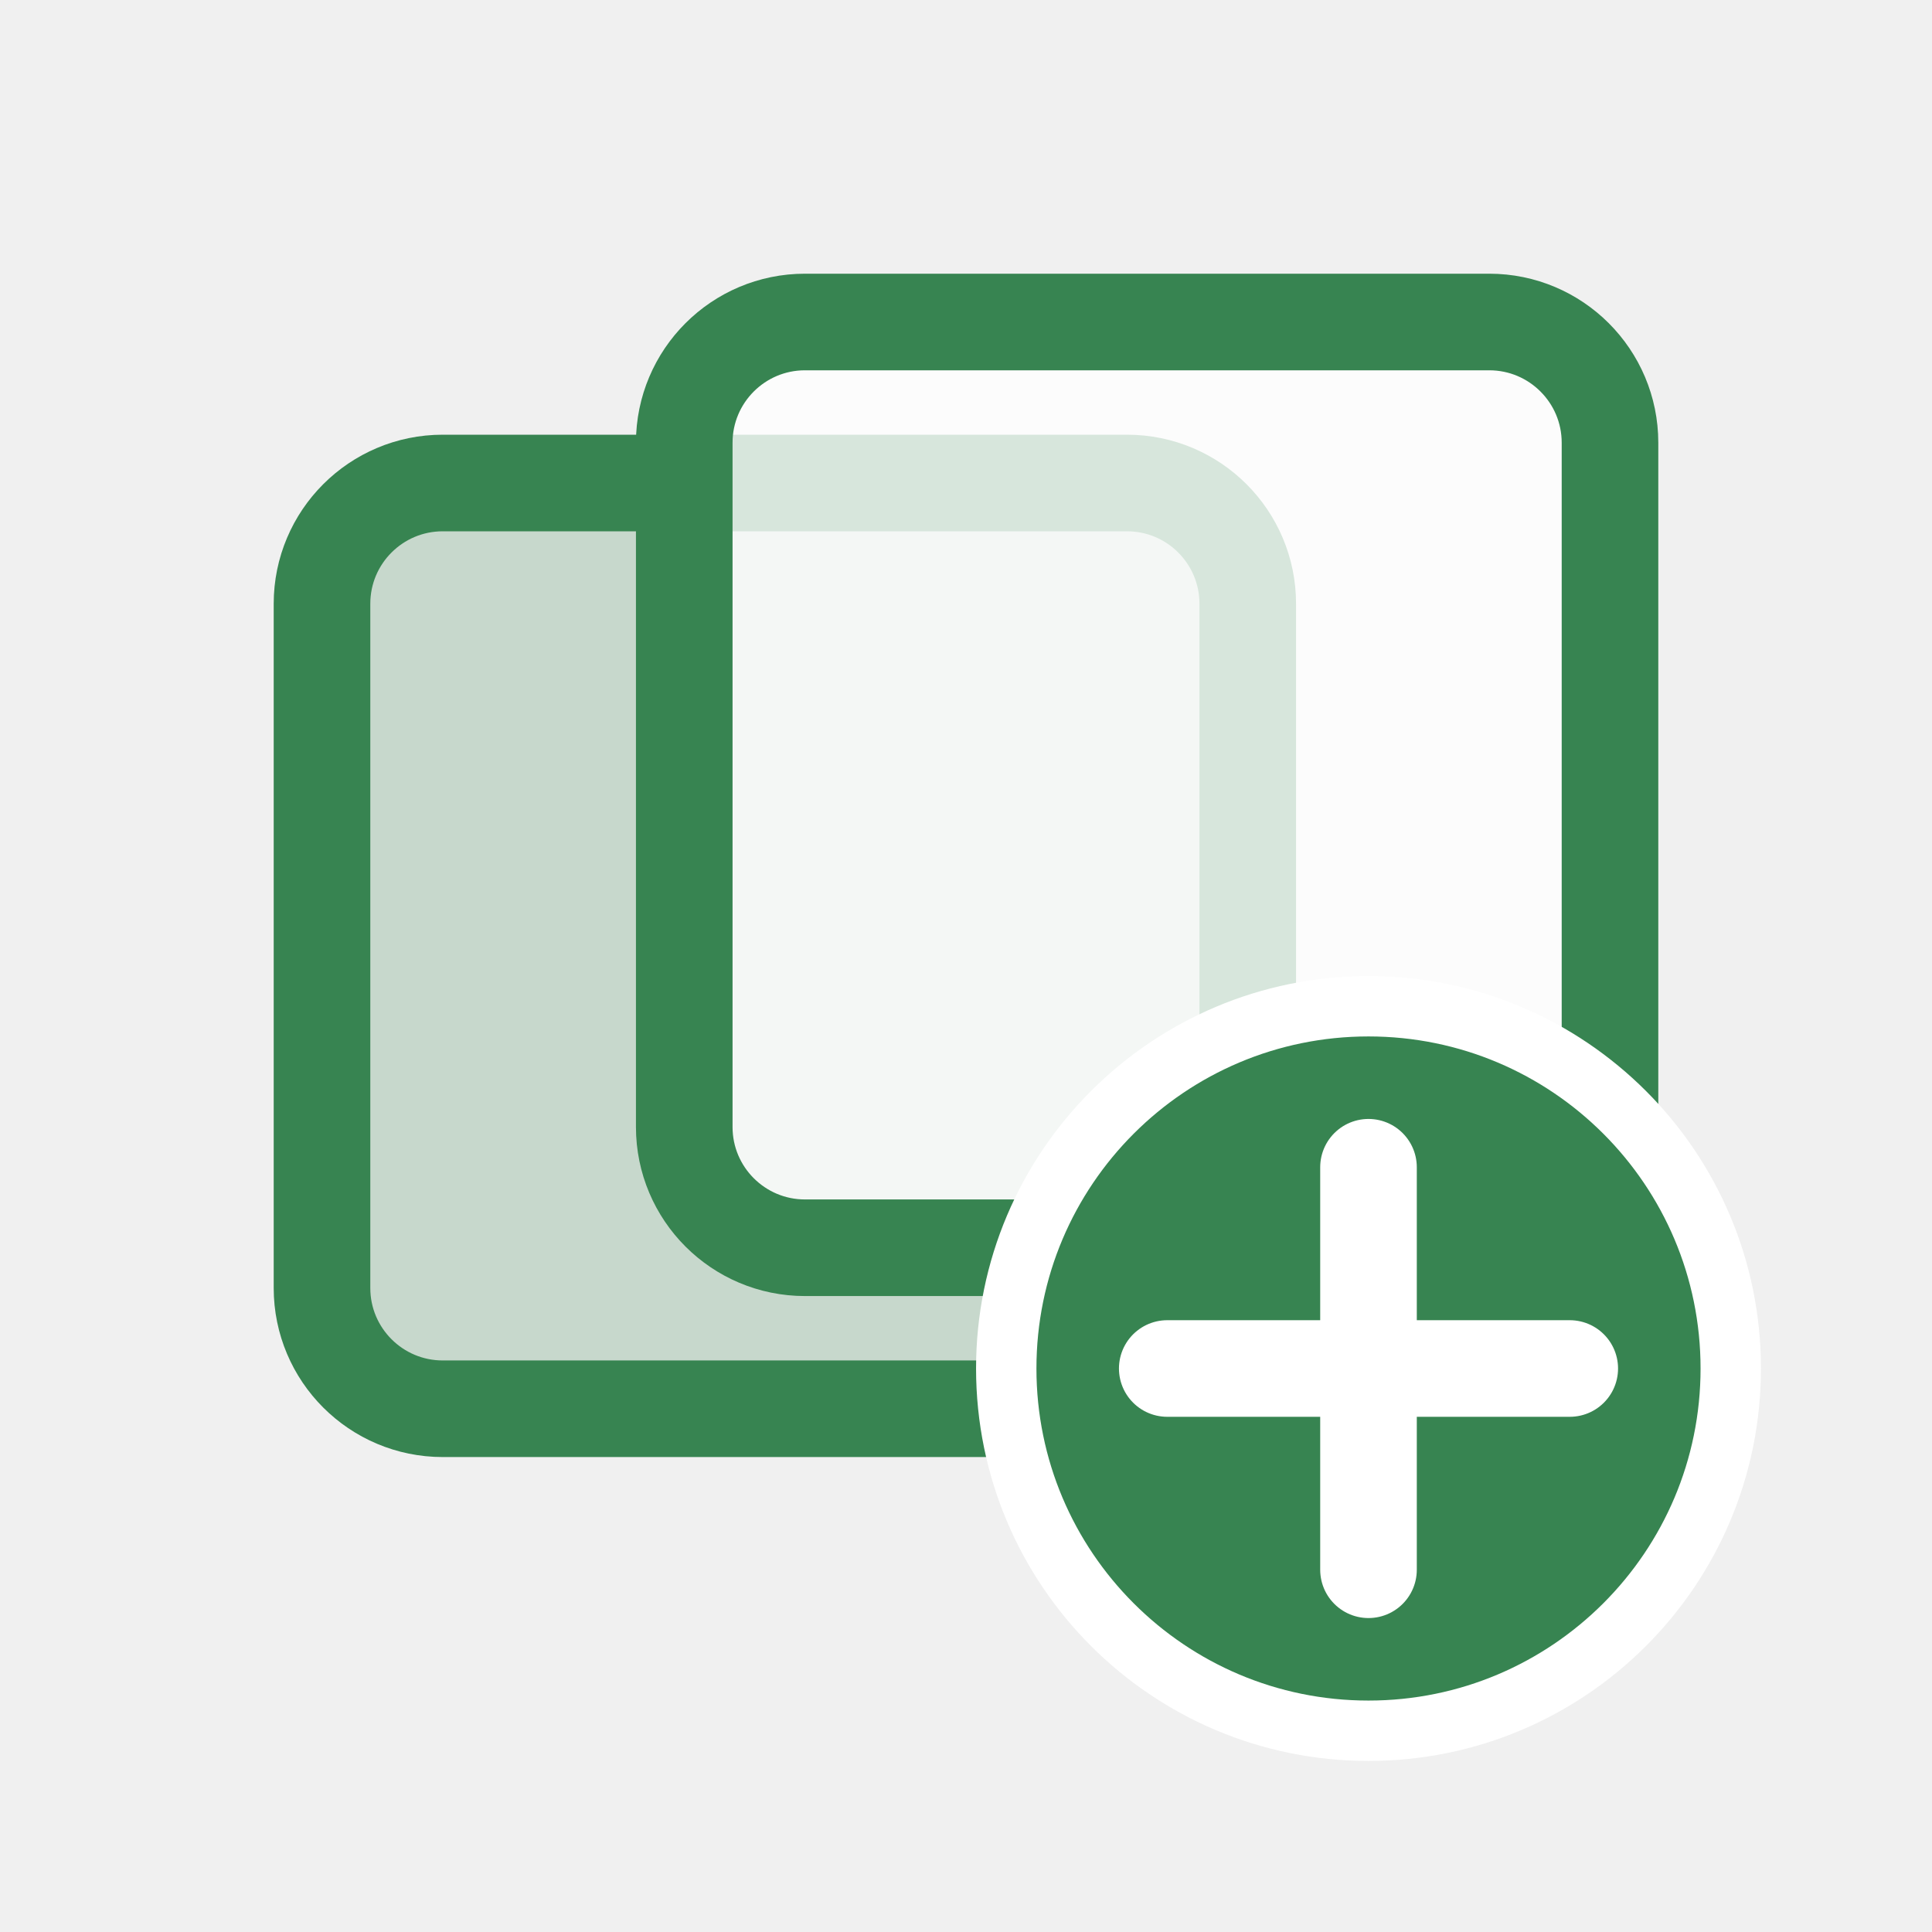
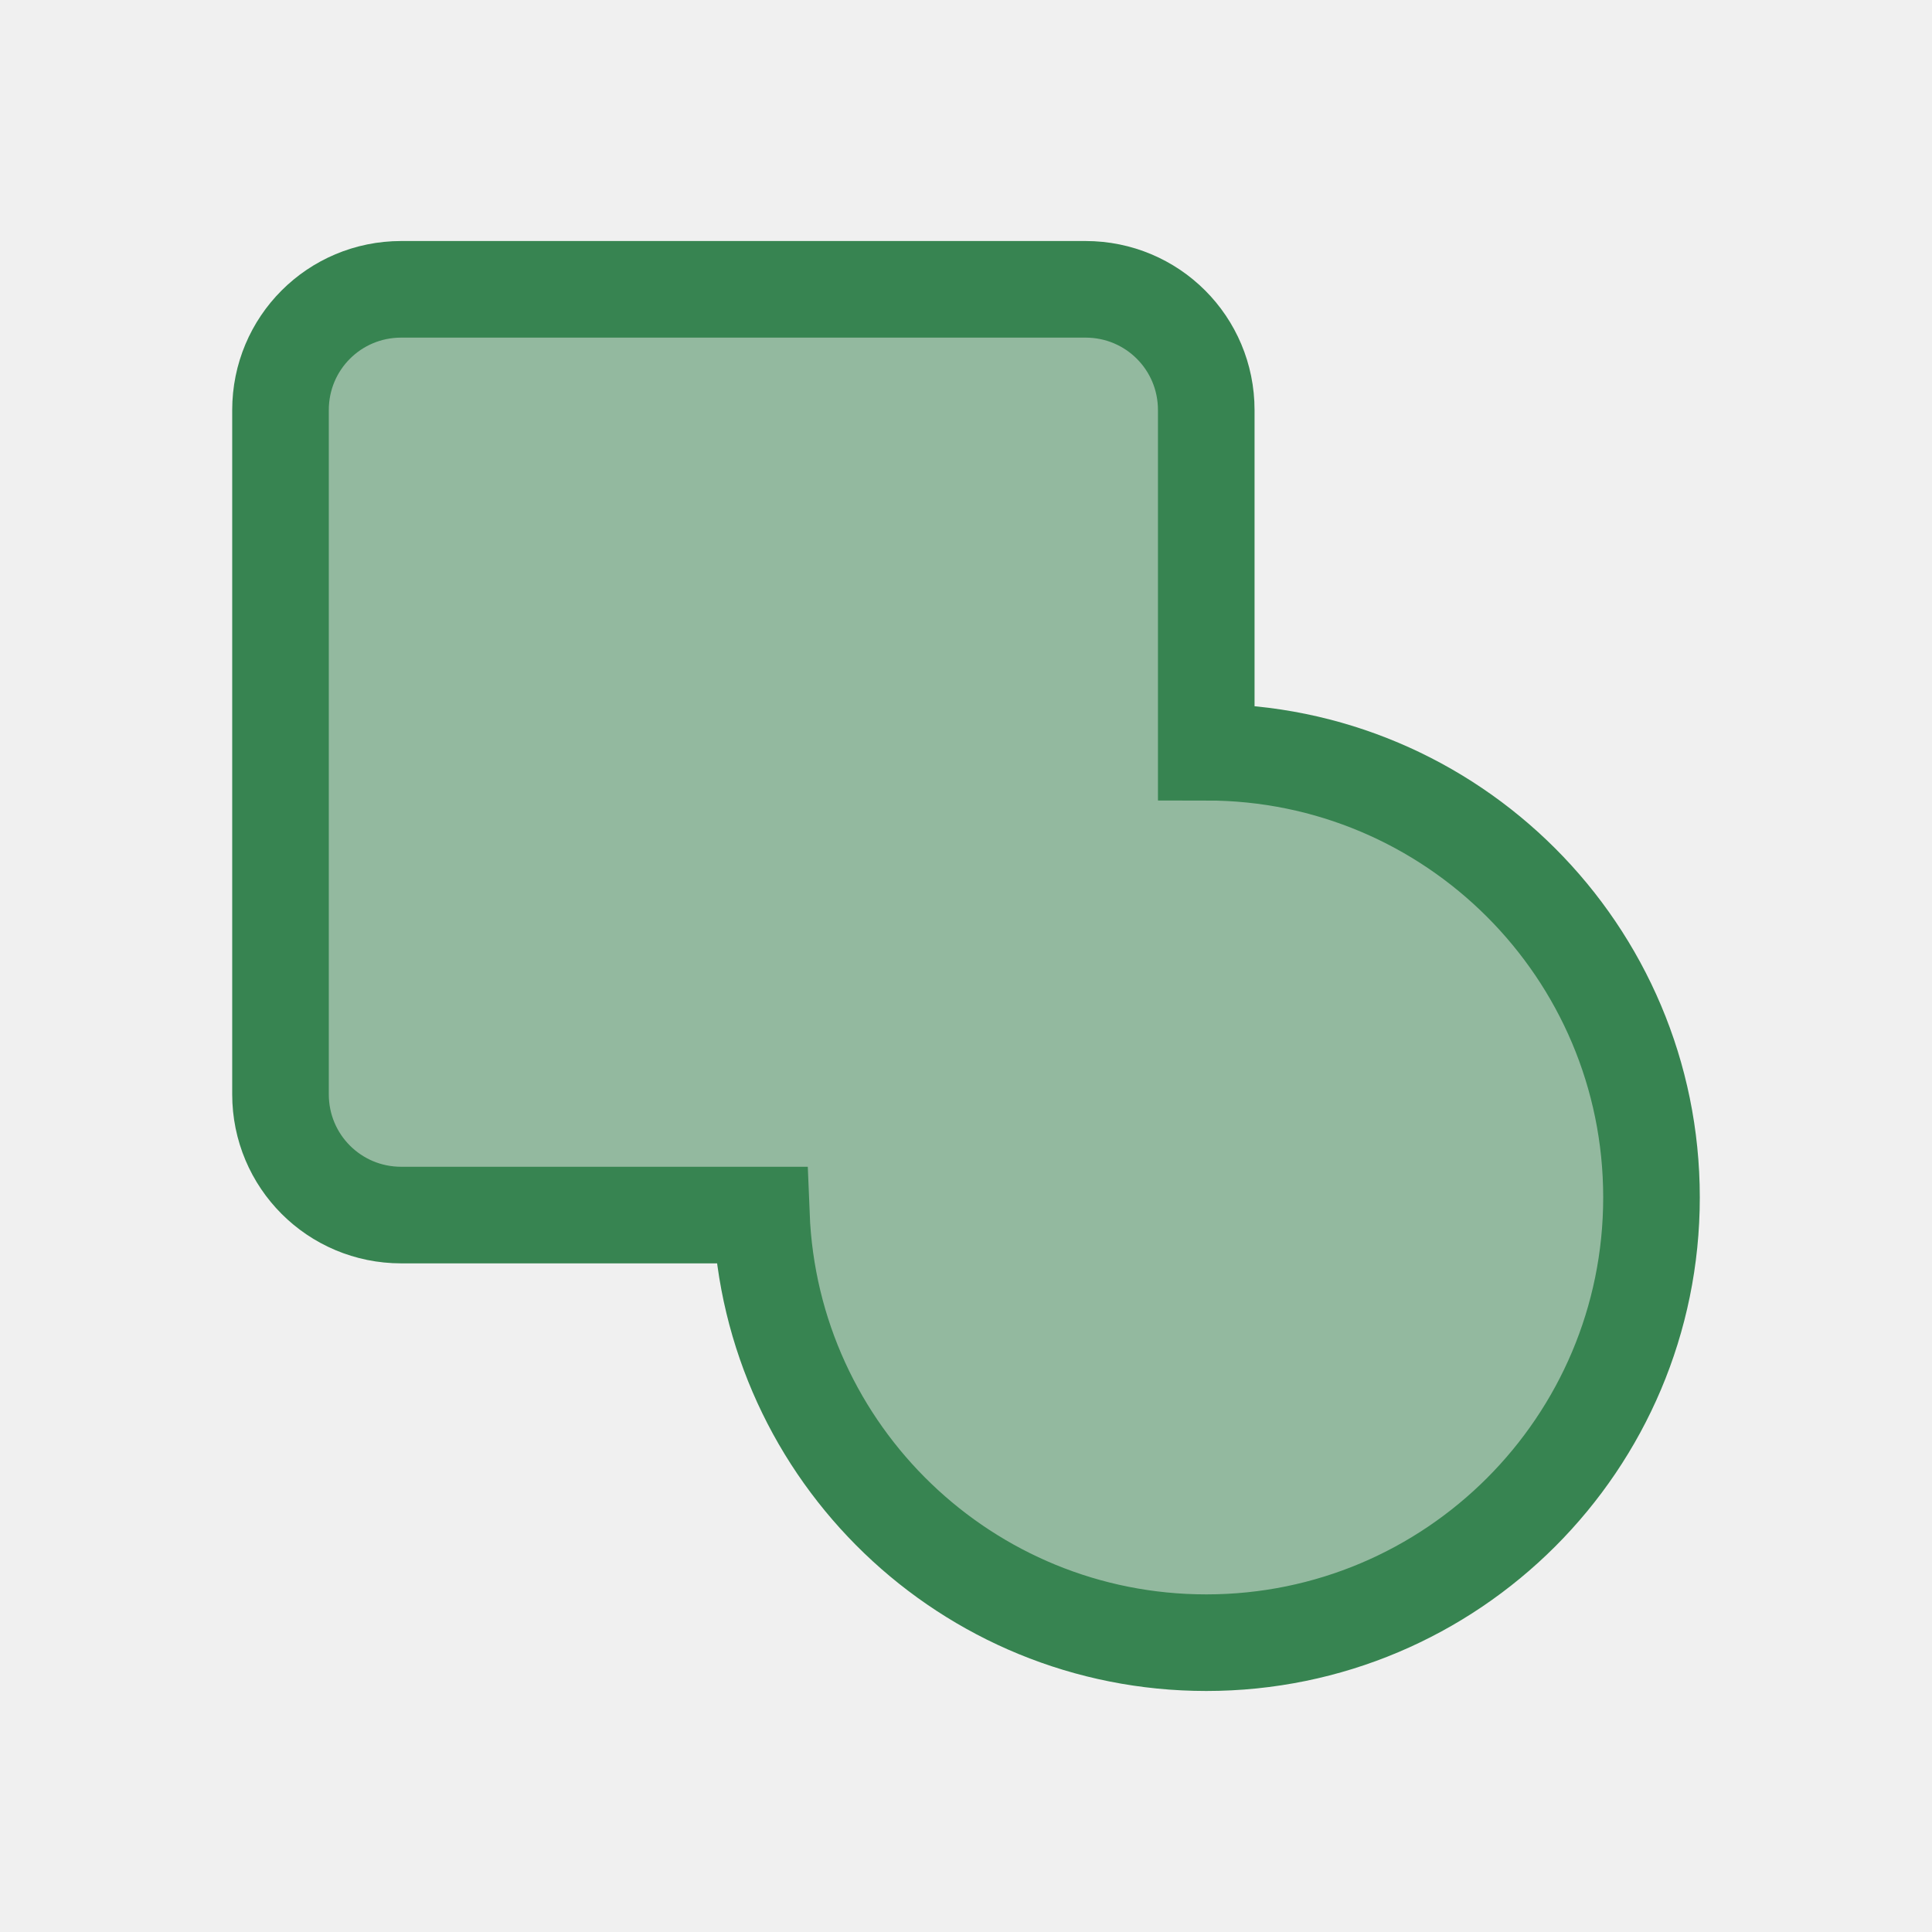
- <svg xmlns="http://www.w3.org/2000/svg" viewBox="0 0 48 48">
-   <rect x="8" y="12" width="23" height="23" rx="3" fill="#378451" fill-opacity=".22" stroke="#378451" stroke-width="2.4" />
-   <rect x="17" y="8" width="23" height="23" rx="3" fill="white" fill-opacity=".8" stroke="#378451" stroke-width="2.4" />
-   <circle cx="34" cy="34" r="9" fill="#378451" stroke="white" stroke-width="1.5" />
-   <path d="M34 29v10M29 34h10" fill="none" stroke="white" stroke-width="2.4" stroke-linecap="round" />
+ <svg xmlns="http://www.w3.org/2000/svg" viewBox="0 0 48 48" version="1.1" id="svg2">
+   <defs id="defs2" />
+   <path id="rect1" style="fill:#37844f;fill-opacity:0.498;stroke:#378451;stroke-opacity:1;stroke-width:2.4;stroke-dasharray:none" d="M 9.969 7.188 C 8.307 7.188 6.969 8.525 6.969 10.188 L 6.969 27.188 C 6.969 28.849 8.307 30.188 9.969 30.188 L 18.916 30.188 A 11.062 11.062 0 0 0 29.969 40.812 A 11.062 11.062 0 0 0 41.031 29.75 A 11.062 11.062 0 0 0 29.969 18.688 L 29.969 10.188 C 29.969 8.525 28.631 7.188 26.969 7.188 L 9.969 7.188 z " />
</svg>
